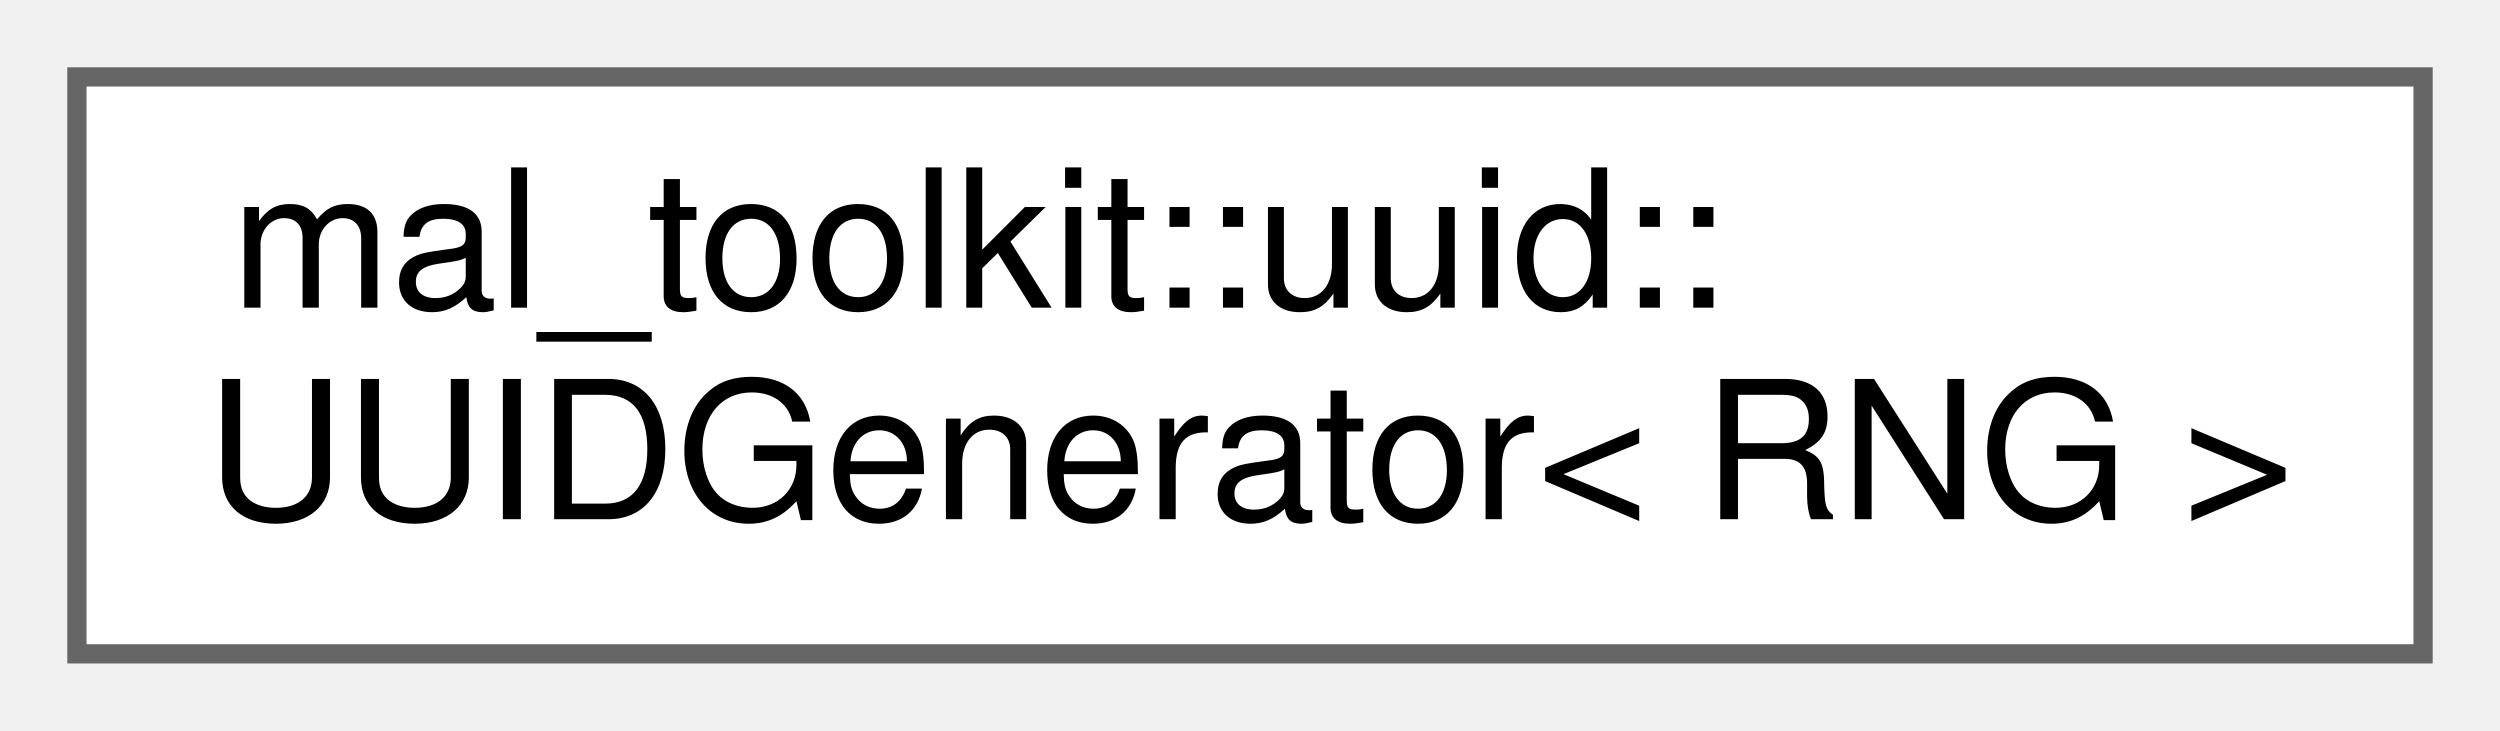
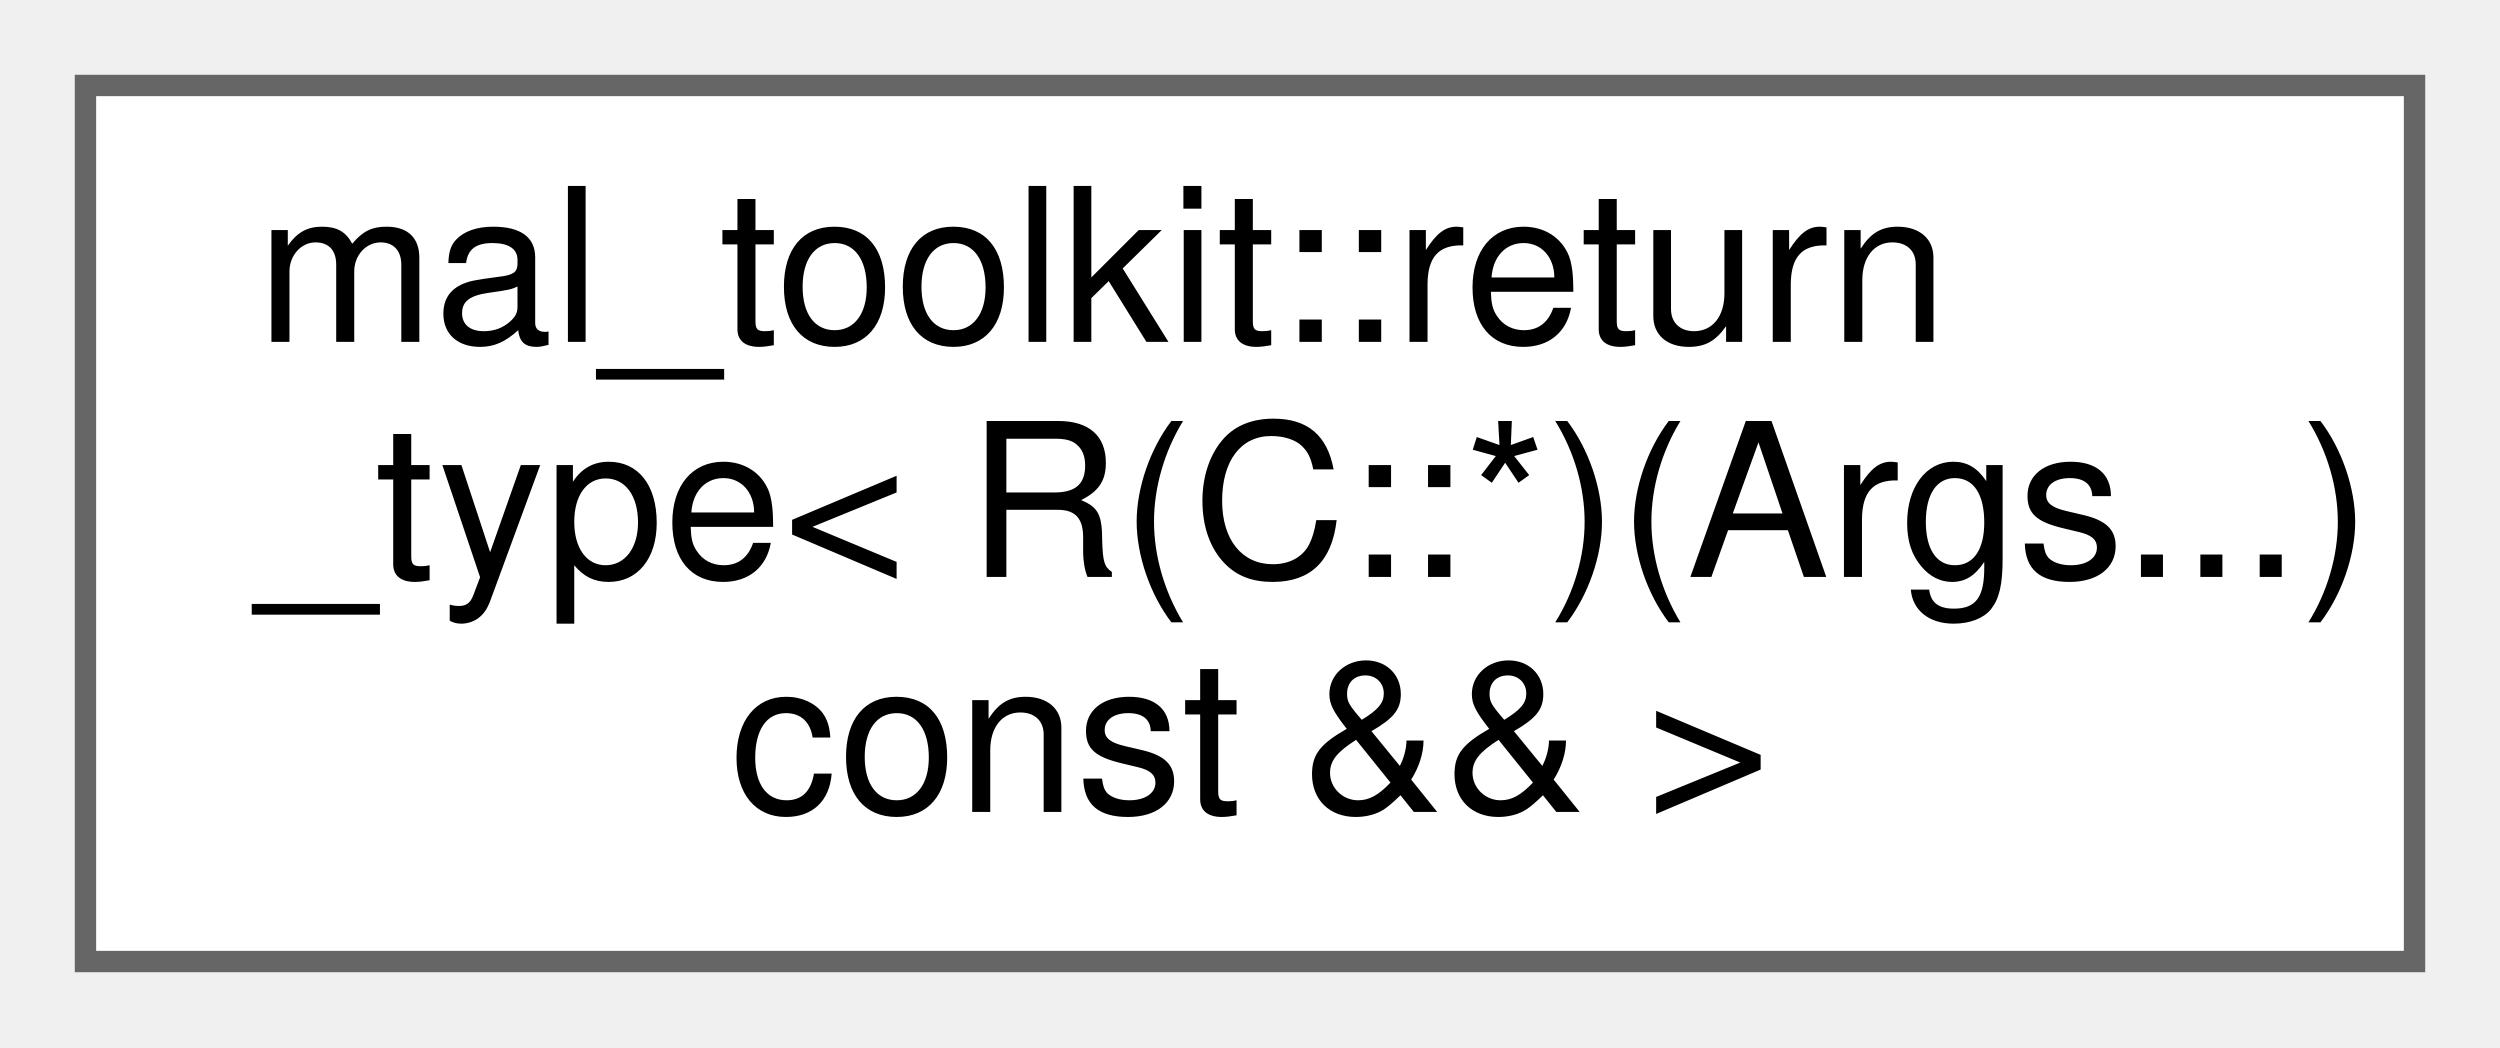
- <svg xmlns="http://www.w3.org/2000/svg" xmlns:xlink="http://www.w3.org/1999/xlink" width="130pt" height="38pt" viewBox="0.00 0.00 130.00 38.00">
-   <g id="graph0" class="graph" transform="scale(1 1) rotate(0) translate(4 34)">
+ <svg xmlns="http://www.w3.org/2000/svg" xmlns:xlink="http://www.w3.org/1999/xlink" width="117pt" height="49pt" viewBox="0.00 0.00 117.00 49.00">
+   <g id="graph0" class="graph" transform="scale(1 1) rotate(0) translate(4 45)">
    <g id="node1" class="node">
      <g id="a_node1">
-         <a xlink:href="da/dbb/classmal__toolkit_1_1uuid_1_1_u_u_i_d_generator.html" target="_top" xlink:title="Generates UUIDv4 from a provided random generator (c++11 &lt;random&gt; module). std::mt19937_64 is highly ...">
-           <polygon fill="white" stroke="#666666" points="122,-30 0,-30 0,0 122,0 122,-30" />
-           <text text-anchor="start" x="8" y="-18" font-family="Helvetica,sans-Serif" font-size="10.00">mal_toolkit::uuid::</text>
-           <text text-anchor="middle" x="61" y="-7" font-family="Helvetica,sans-Serif" font-size="10.00">UUIDGenerator&lt; RNG &gt;</text>
+         <a xlink:href="da/d22/structmal__toolkit_1_1return__type_3_01_r_07_c_1_1_5_08_07_args_8_8_8_08_01const_01_6_6_01_4.html" target="_top" xlink:title=" ">
+           <polygon fill="white" stroke="#666666" points="109,-41 0,-41 0,0 109,0 109,-41" />
+           <text text-anchor="start" x="8" y="-29" font-family="Helvetica,sans-Serif" font-size="10.00">mal_toolkit::return</text>
+           <text text-anchor="start" x="8" y="-18" font-family="Helvetica,sans-Serif" font-size="10.00">_type&lt; R(C::*)(Args...)</text>
+           <text text-anchor="middle" x="54.5" y="-7" font-family="Helvetica,sans-Serif" font-size="10.00"> const &amp;&amp; &gt;</text>
        </a>
      </g>
    </g>
  </g>
</svg>
